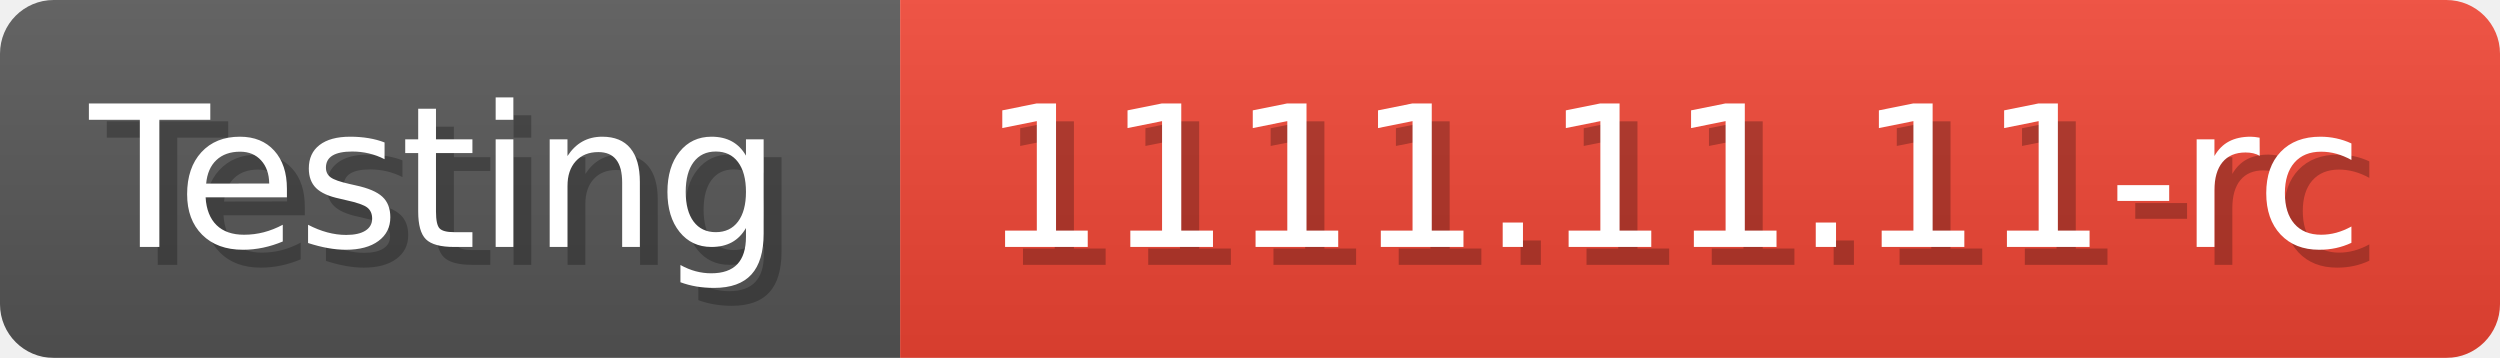
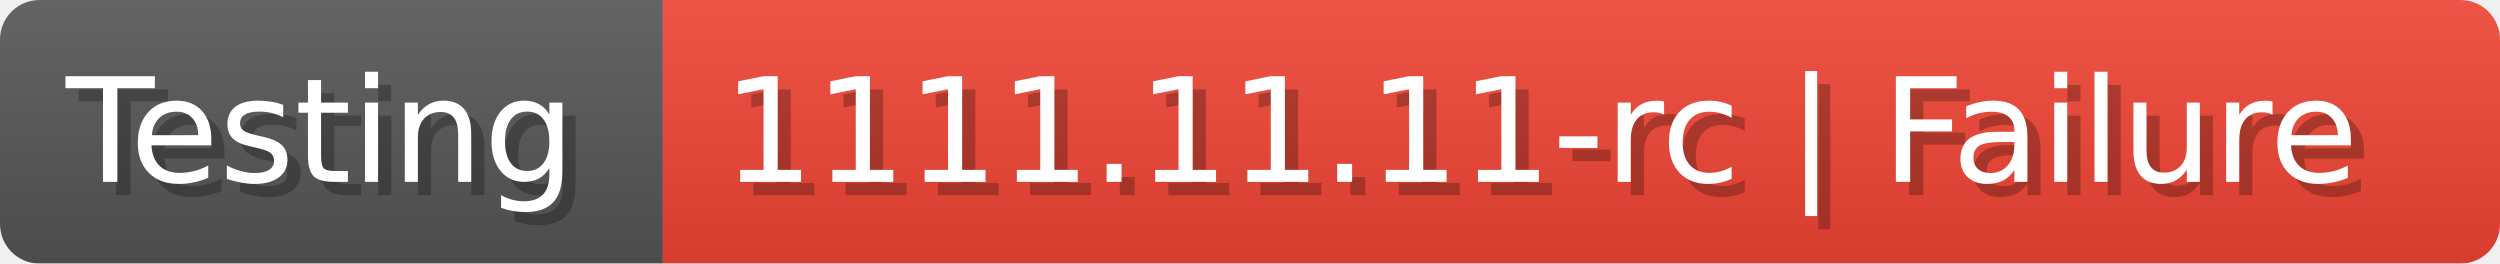
- <svg xmlns="http://www.w3.org/2000/svg" width="139.7" height="20" viewBox="0 0 1397 200" role="img" aria-label="Testing: 1111.11.11-rc">
+ <svg xmlns="http://www.w3.org/2000/svg" width="189.7" height="20" viewBox="0 0 1897 200" role="img" aria-label="Testing: 1111.11.11-rc | Failure">
  <linearGradient id="a" x2="0" y2="100%">
    <stop offset="0" stop-opacity=".1" stop-color="#EEE" />
    <stop offset="1" stop-opacity=".1" />
  </linearGradient>
  <mask id="m">
-     <rect width="1397" height="200" rx="30" fill="#FFF" />
+     <rect width="1897" height="200" rx="30" fill="#FFF" />
  </mask>
  <g mask="url(#m)">
    <rect width="503" height="200" fill="#555" />
-     <rect width="894" height="200" fill="#E43" x="503" />
-     <rect width="1397" height="200" fill="url(#a)" />
+     <rect width="1394" height="200" fill="#E43" x="503" />
+     <rect width="1897" height="200" fill="url(#a)" />
  </g>
  <g aria-hidden="true" fill="#fff" text-anchor="start" font-family="Verdana,DejaVu Sans,sans-serif" font-size="110">
    <text x="60" y="148" textLength="403" fill="#000" opacity="0.25">Testing</text>
    <text x="50" y="138" textLength="403">Testing</text>
-     <text x="558" y="148" textLength="794" fill="#000" opacity="0.25">1111.11.11-rc</text>
-     <text x="548" y="138" textLength="794">1111.11.11-rc</text>
+     <text x="558" y="148" textLength="1294" fill="#000" opacity="0.25">1111.11.11-rc | Failure</text>
+     <text x="548" y="138" textLength="1294">1111.11.11-rc | Failure</text>
  </g>
</svg>
